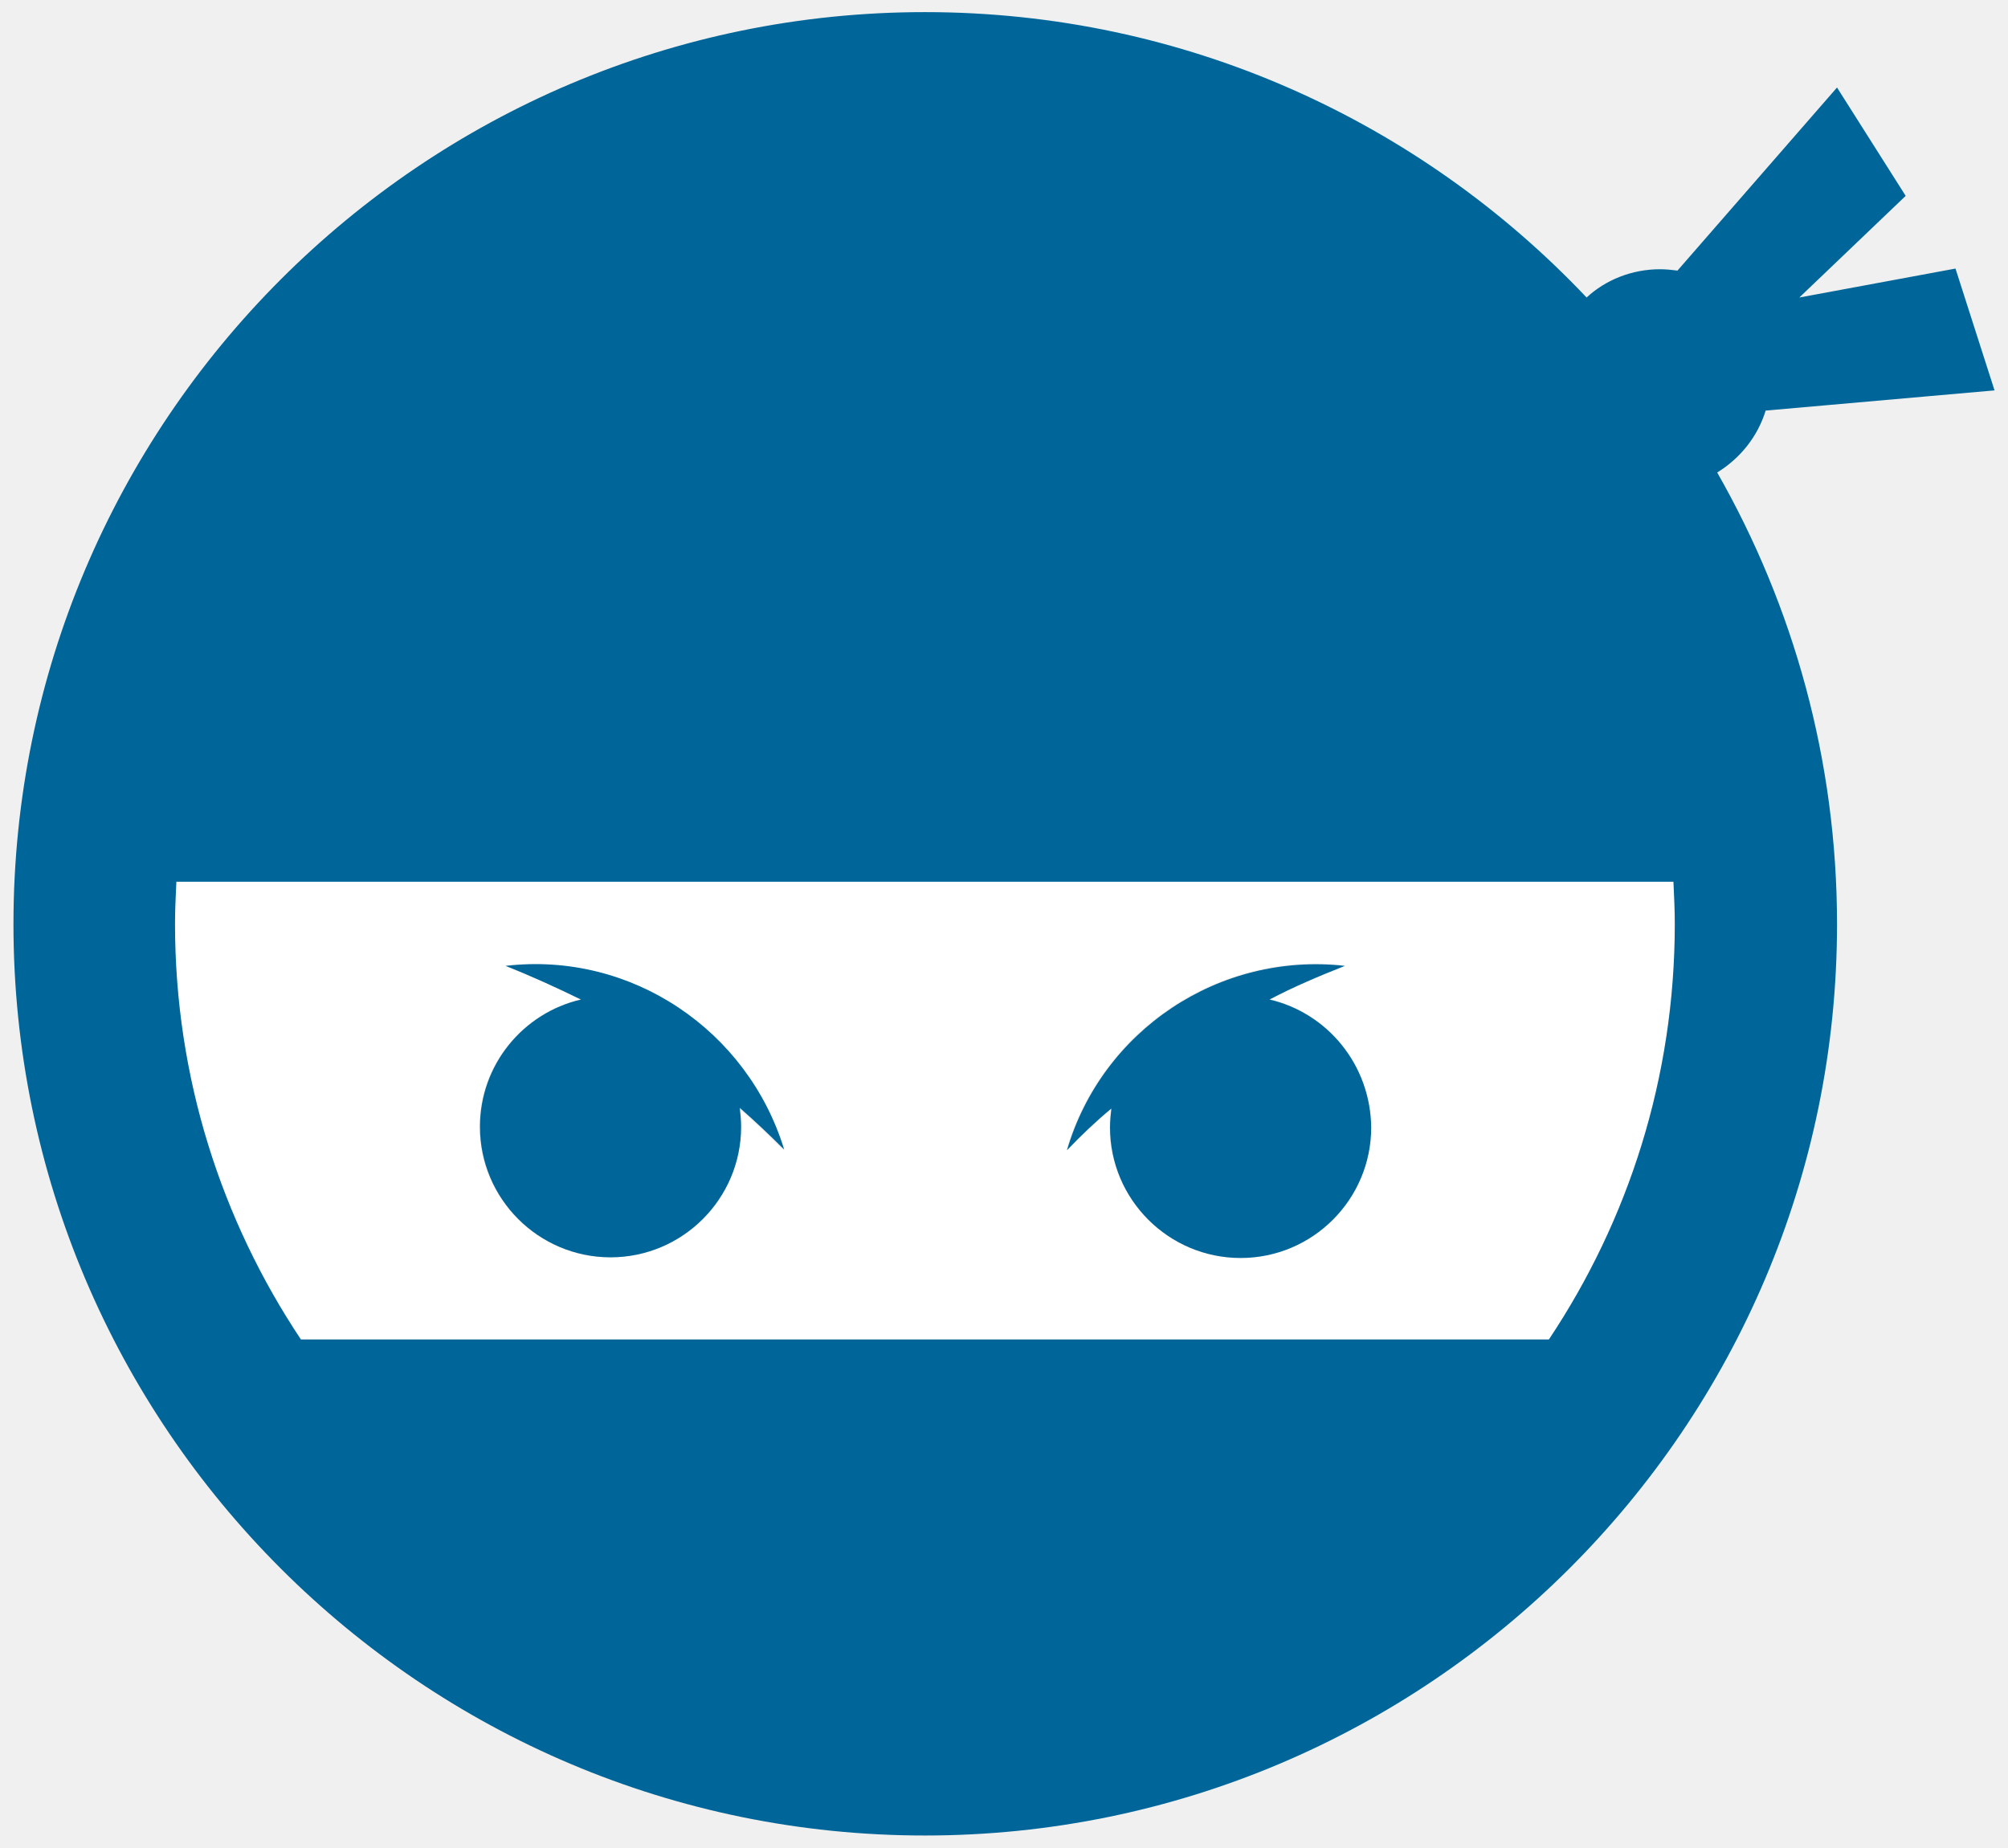
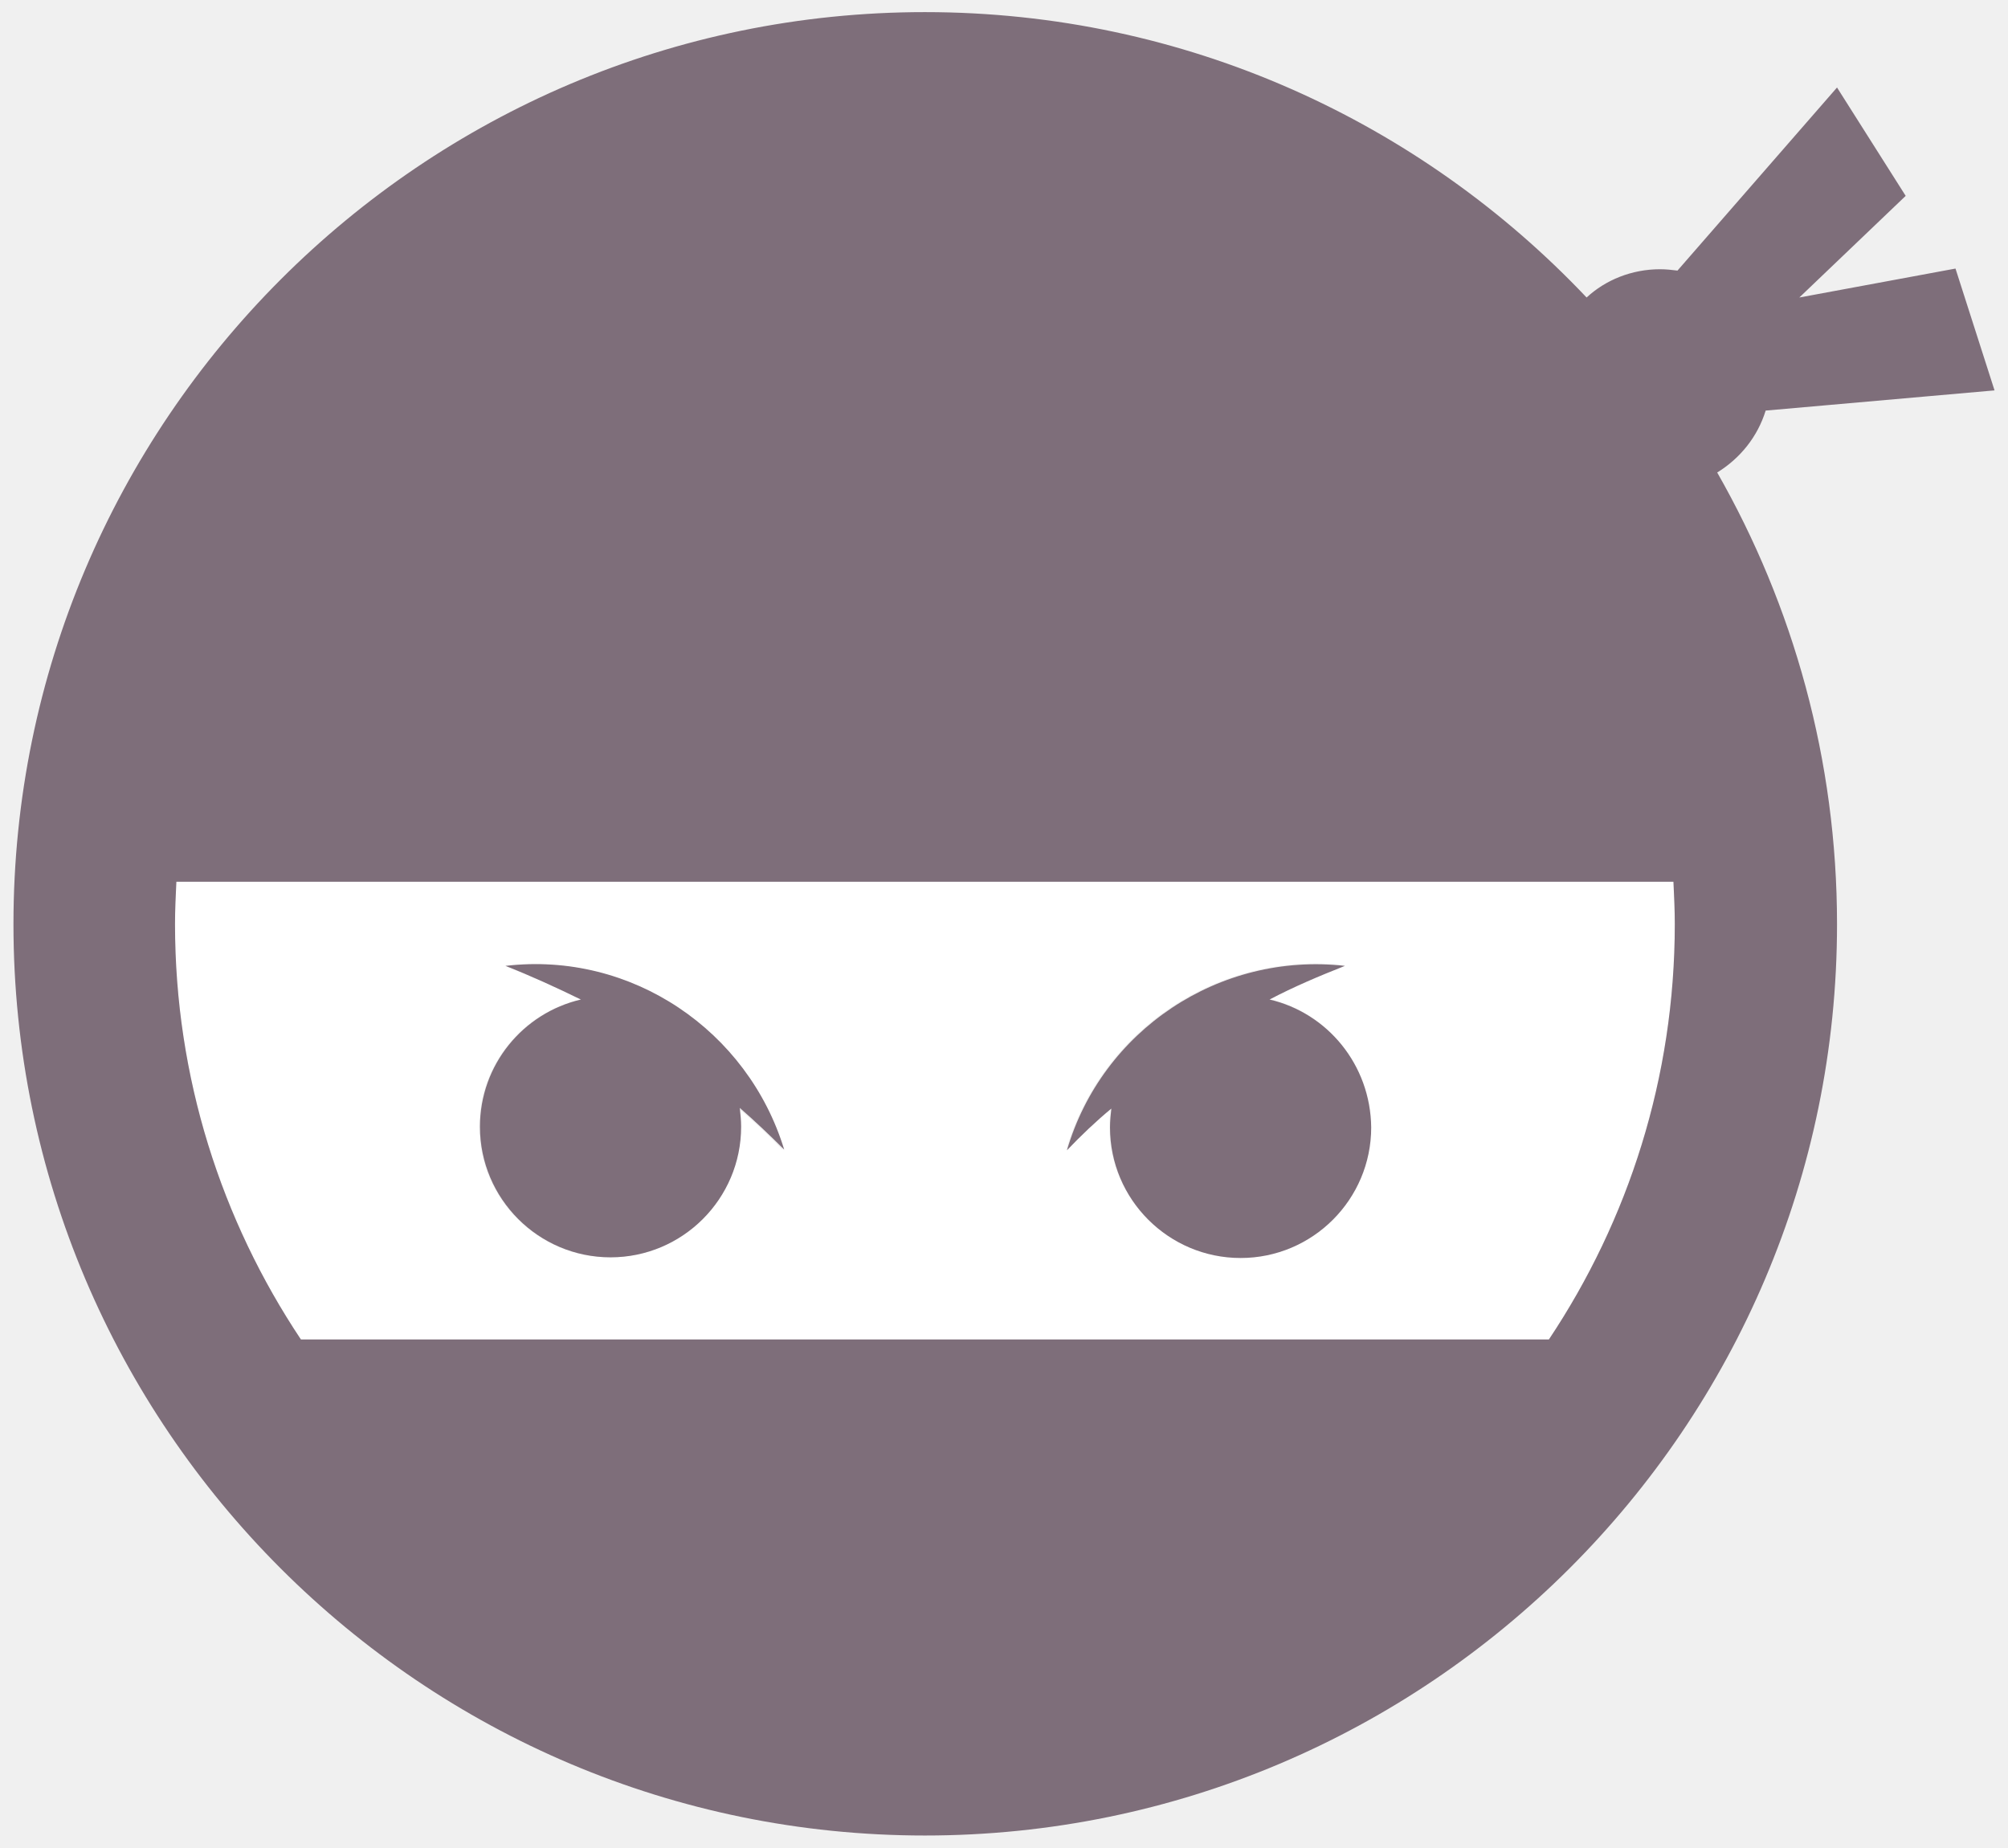
<svg xmlns="http://www.w3.org/2000/svg" version="1.1" id="Layer_1" x="0px" y="0px" viewBox="0 0 298.3 274.5" style="enable-background:new 0 0 298.3 274.5;" xml:space="preserve">
  <style type="text/css">
	.st0{fill:#FFFFFF;}
- 	.st1{fill:#006699;}
+ 	.st1{fill:#7e6e7a;}
</style>
  <g>
    <path class="st0" d="M26.2,131c-0.1,2.1-0.2,4.2-0.2,6.3c0,22.8,6.9,44,18.7,61.7h185.4c11.8-17.7,18.7-38.9,18.7-61.7   c0-2.1-0.1-4.2-0.2-6.3H26.2z M110,167.4c0,10.7-8.7,19.4-19.4,19.4c-10.7,0-19.4-8.7-19.4-19.4c0-9.2,6.4-16.9,15-18.9   c-3.6-1.9-7.4-3.5-11.2-5c18.7-2.1,36.1,9.6,41.3,27.4c-2.1-2.2-4.3-4.3-6.6-6.2C110,165.5,110,166.4,110,167.4z M184.2,186.8   c-10.7,0-19.4-8.7-19.4-19.4c0-1,0.1-1.9,0.2-2.8c-2.3,2-4.5,4.1-6.6,6.2c5.2-17.8,22.6-29.5,41.3-27.4c-3.8,1.5-7.5,3.2-11.2,5   c8.6,2,15,9.7,15,18.9C203.6,178.1,194.9,186.8,184.2,186.8z" />
    <path class="st1" d="M262.3,61l34-3l-5.8-18.1l-23.2,4.3l15.8-15.1L272.9,13l-23.7,27.2c-0.8-0.1-1.7-0.2-2.6-0.2   c-4.2,0-8.1,1.6-10.9,4.2C211,18.1,176.1,1.8,137.4,1.8C62.7,1.8,2,62.6,2,137.3C2,212,62.7,272.7,137.4,272.7   S272.9,212,272.9,137.3c0-24.4-6.5-47.3-17.8-67.1C258.5,68.1,261.1,64.9,262.3,61z M230.1,199H44.7C32.9,181.3,26,160.1,26,137.3   c0-2.1,0.1-4.2,0.2-6.3h222.4c0.1,2.1,0.2,4.2,0.2,6.3C248.8,160.1,241.9,181.3,230.1,199z" />
    <path class="st1" d="M75.1,143.5c3.8,1.5,7.5,3.2,11.2,5c-8.6,2-15,9.7-15,18.9c0,10.7,8.7,19.4,19.4,19.4   c10.7,0,19.4-8.7,19.4-19.4c0-1-0.1-1.9-0.2-2.8c2.3,2,4.5,4.1,6.6,6.2C111.1,153.1,93.8,141.3,75.1,143.5z" />
    <path class="st1" d="M188.6,148.5c3.6-1.9,7.4-3.5,11.2-5c-18.7-2.1-36.1,9.6-41.3,27.4c2.1-2.2,4.3-4.3,6.6-6.2   c-0.1,0.9-0.2,1.8-0.2,2.8c0,10.7,8.7,19.4,19.4,19.4c10.7,0,19.4-8.7,19.4-19.4C203.6,158.2,197.2,150.5,188.6,148.5z" />
  </g>
</svg>
